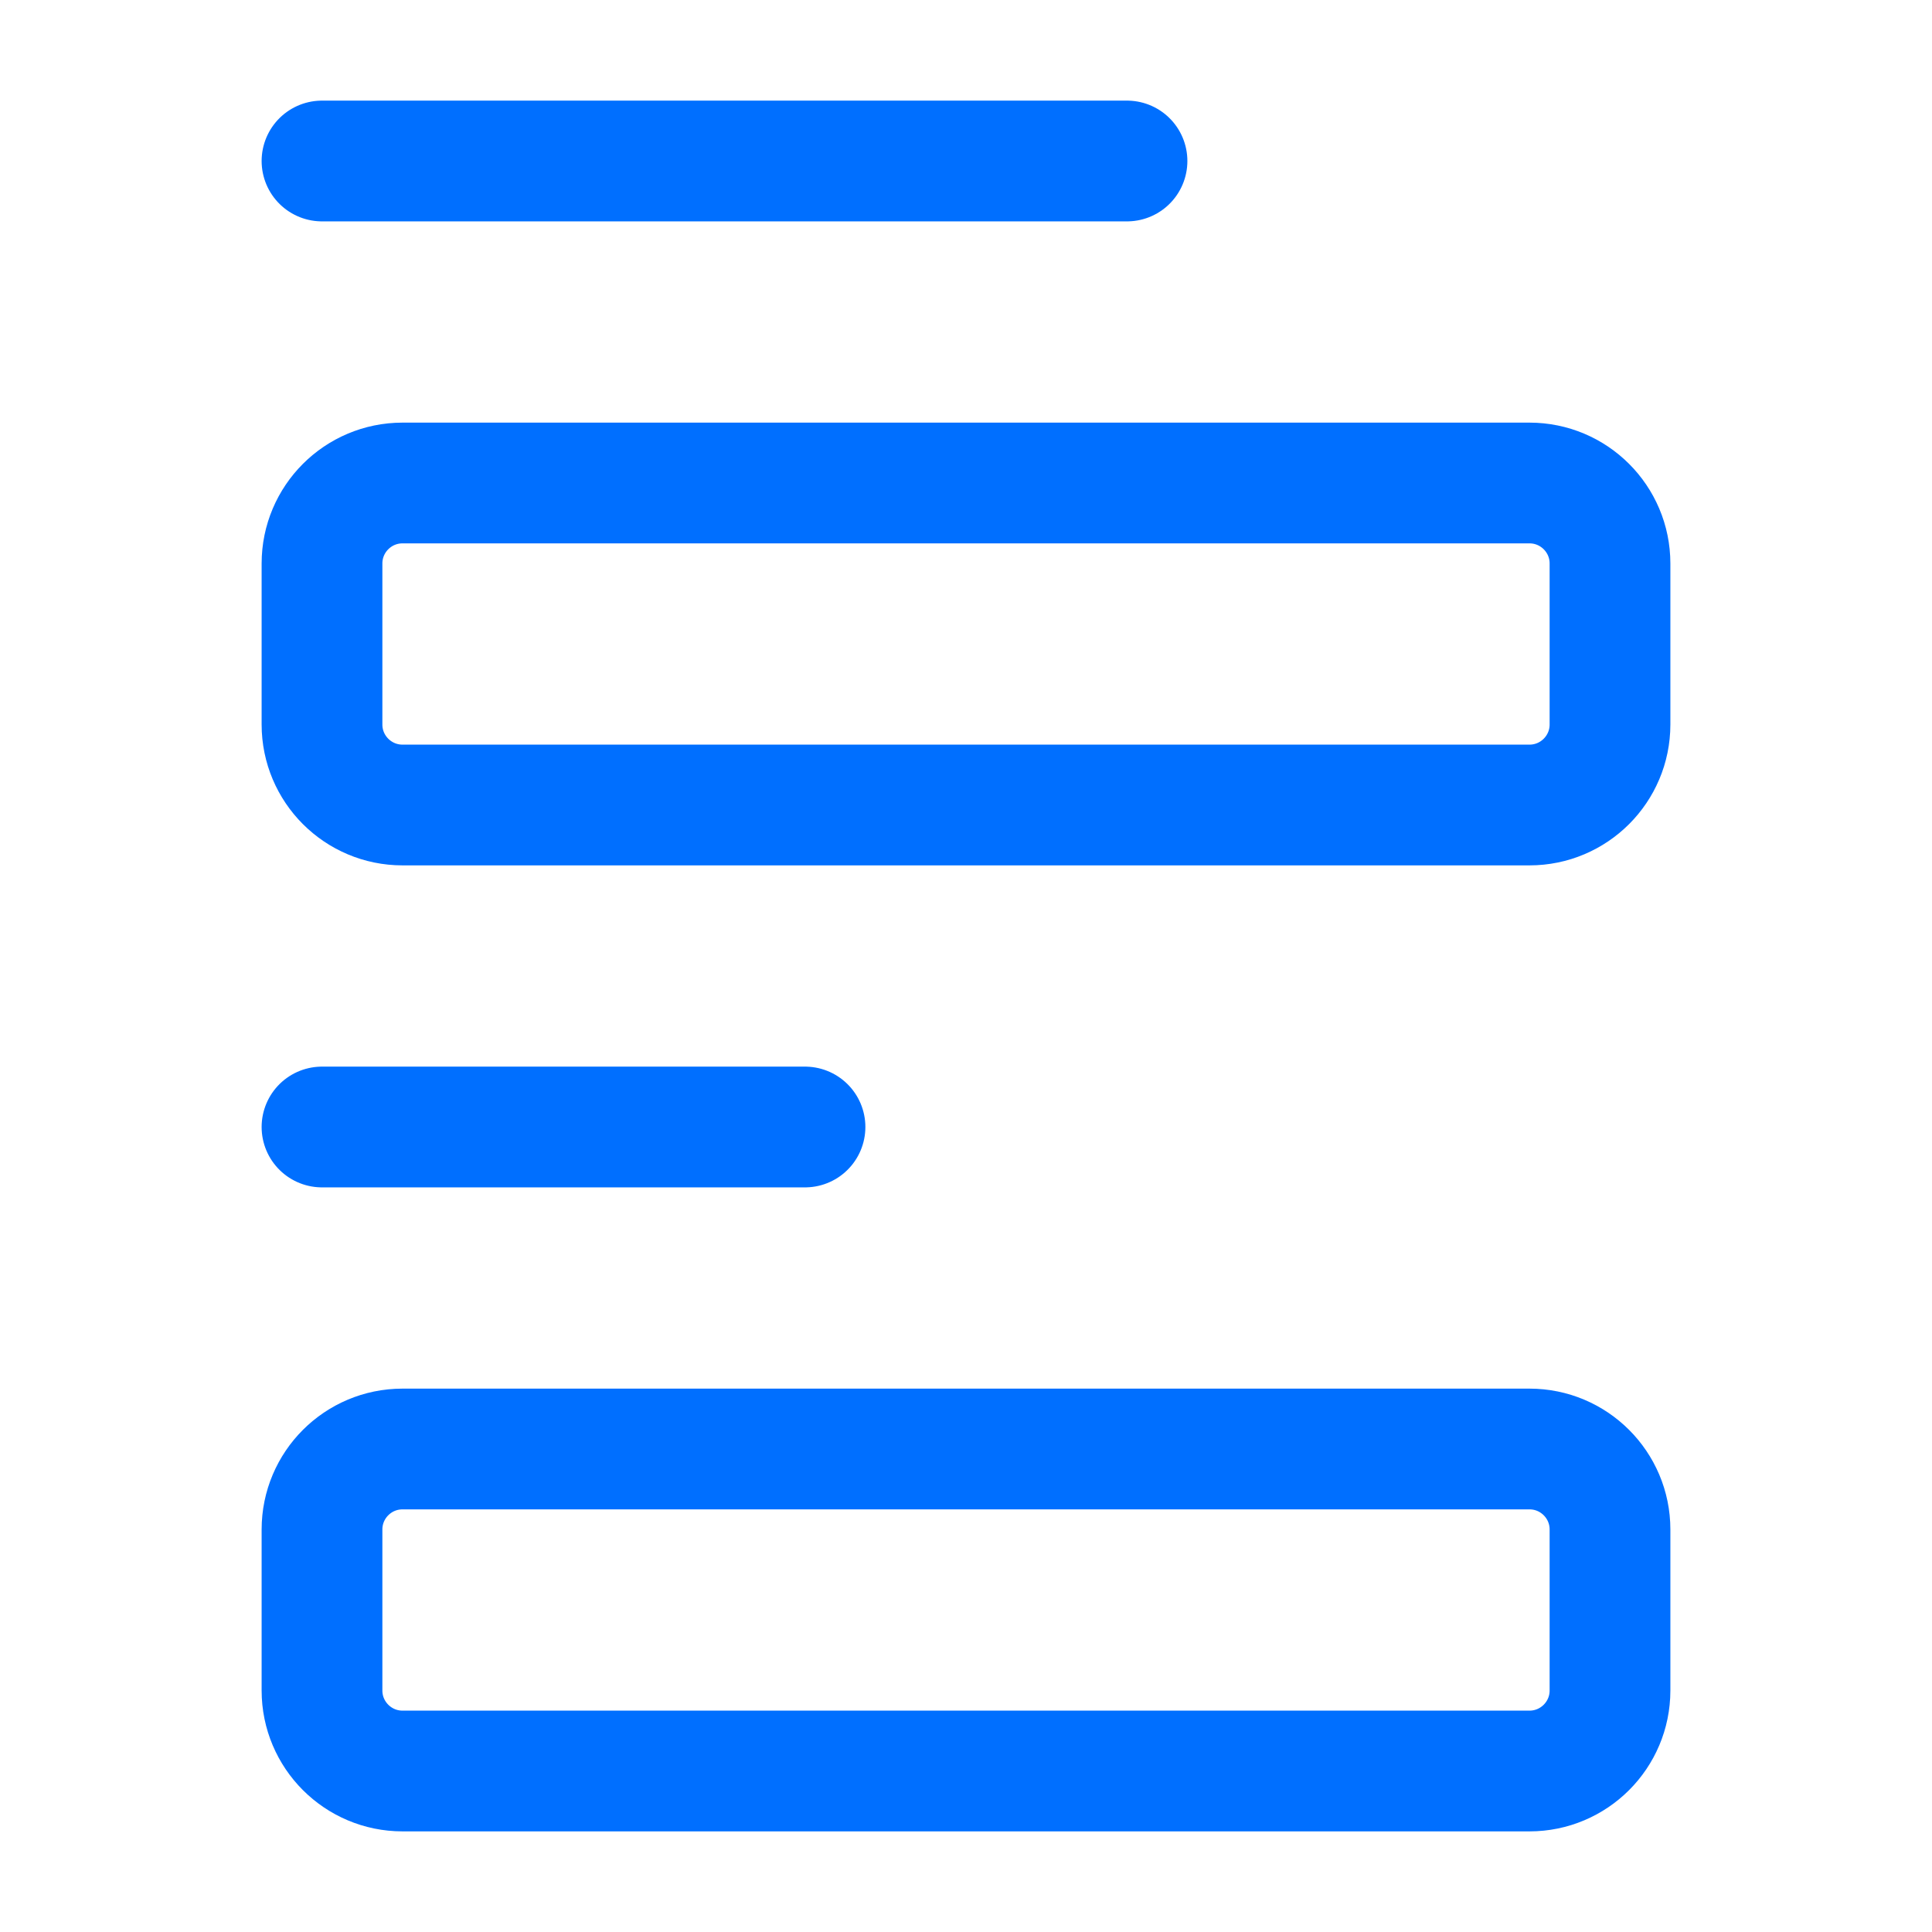
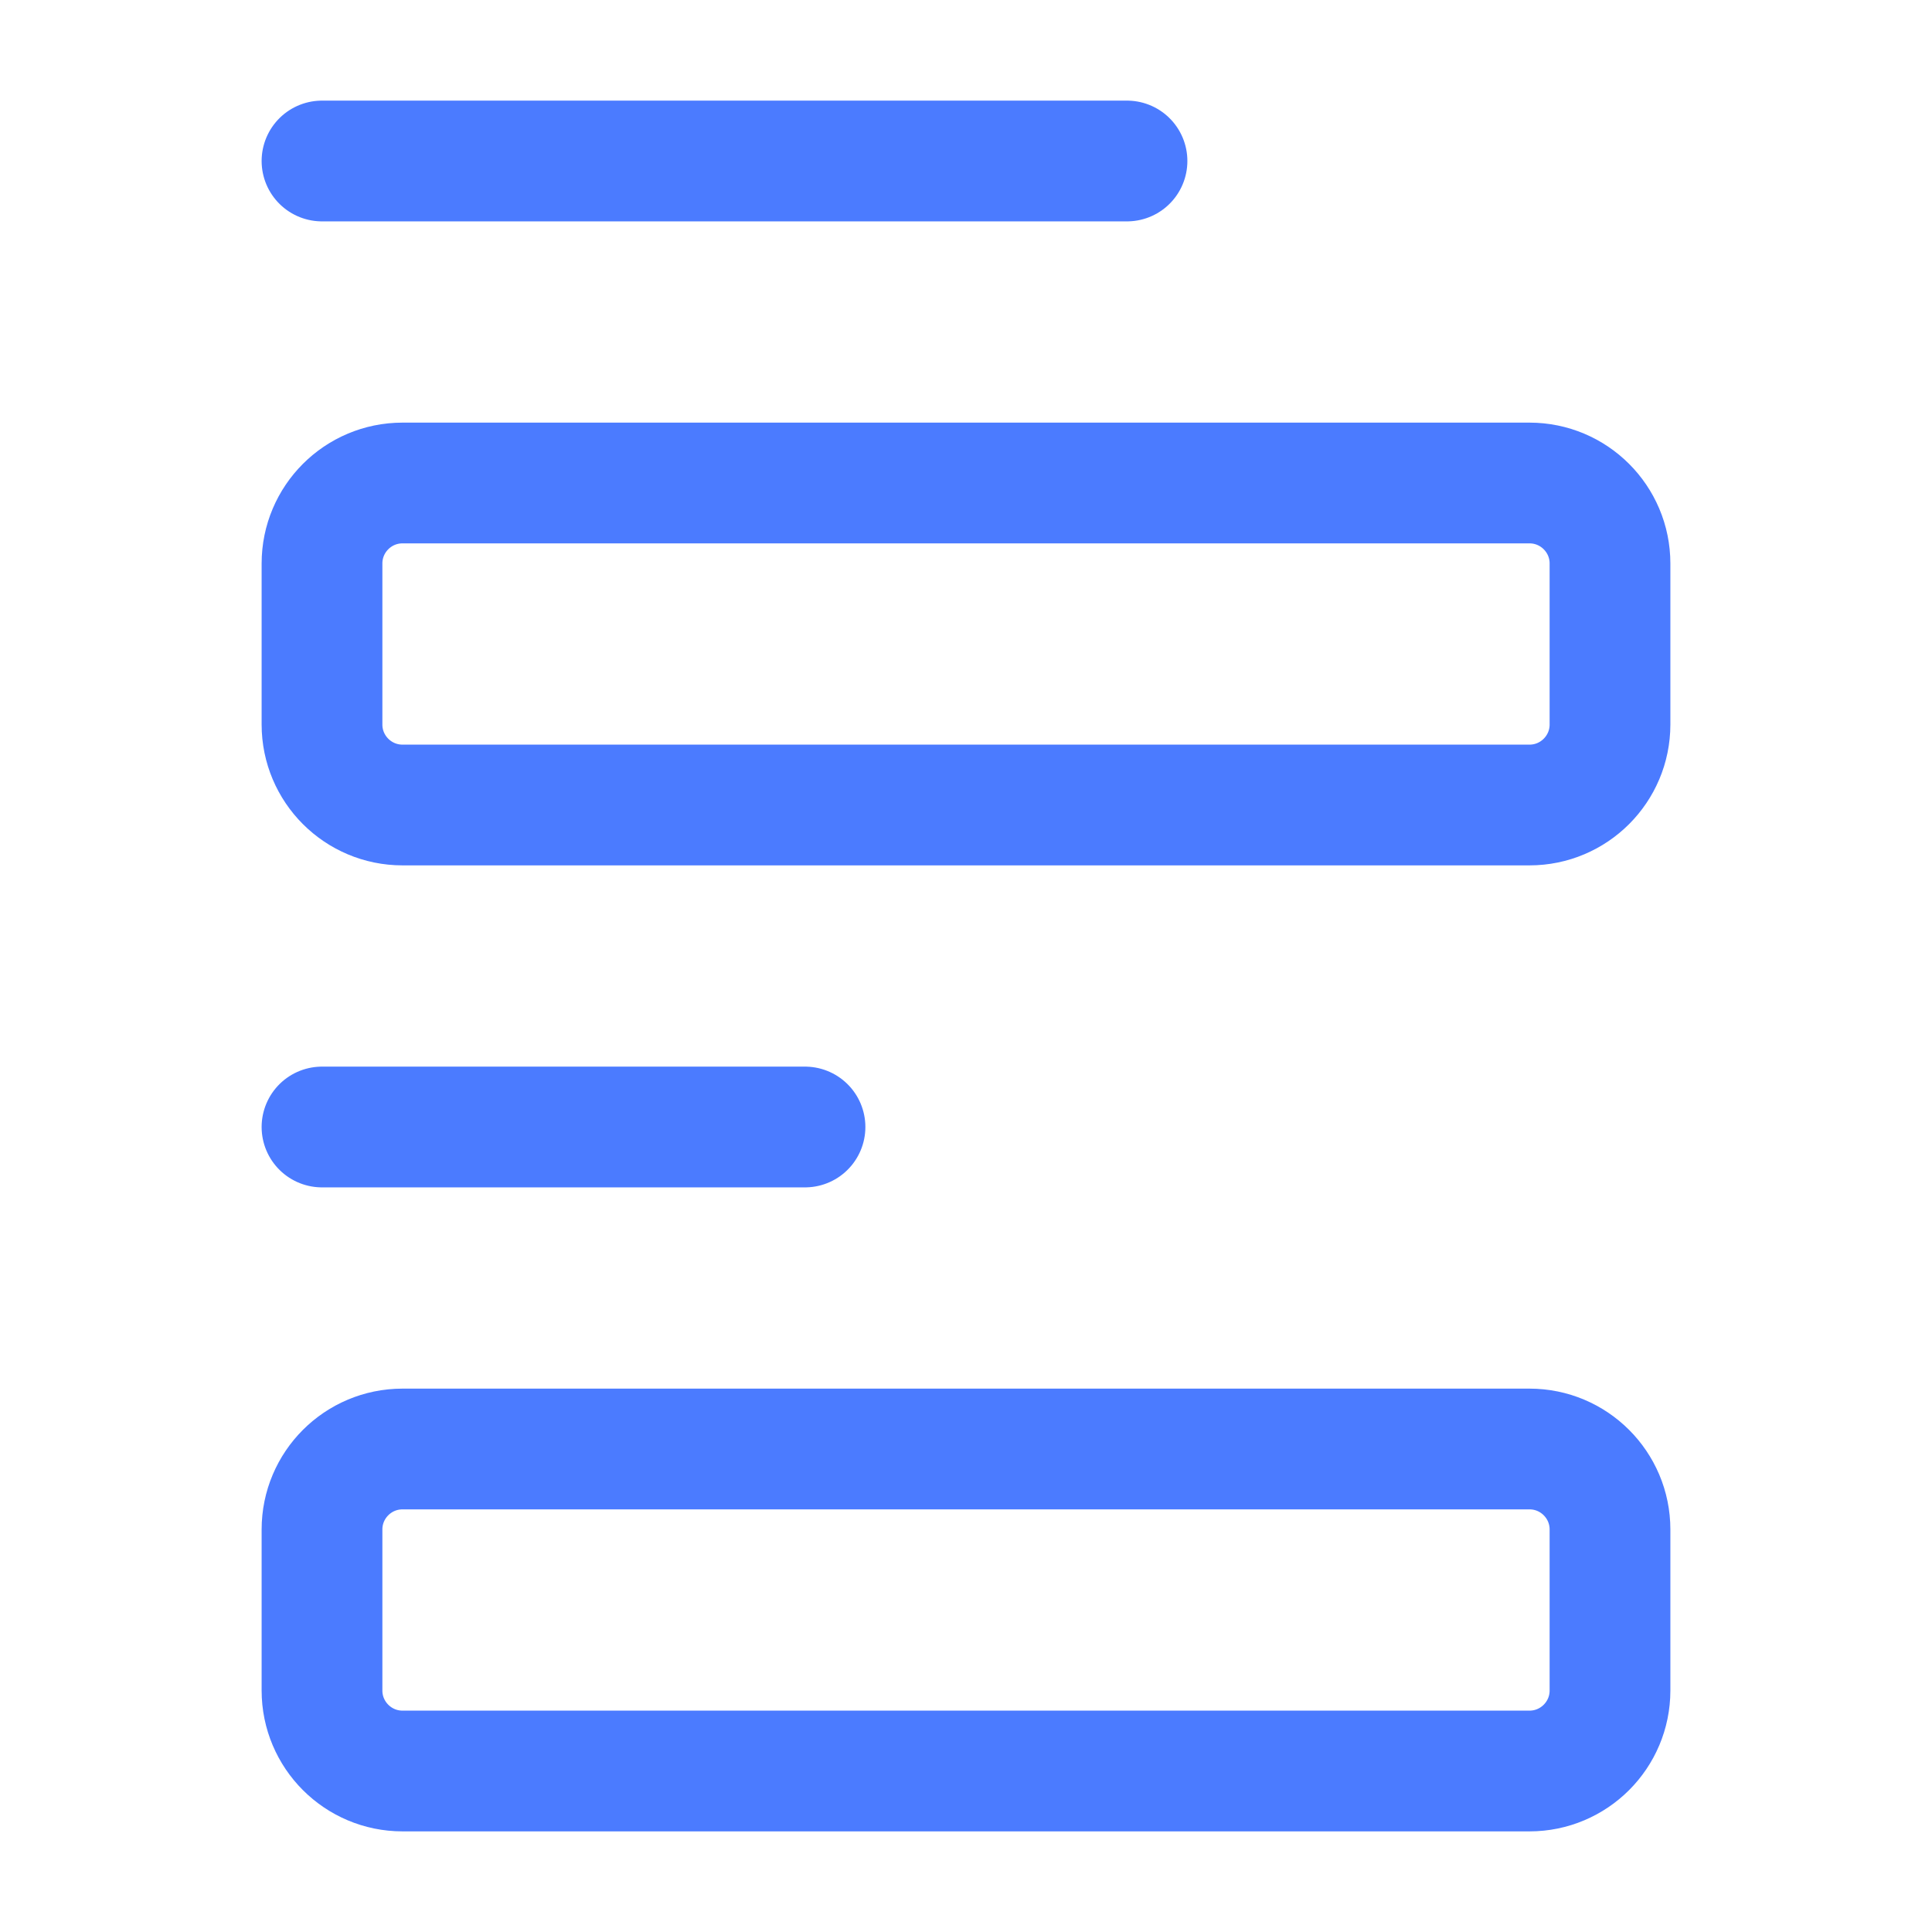
<svg xmlns="http://www.w3.org/2000/svg" width="24" height="24" viewBox="0 0 24 24" fill="none">
-   <path d="M4 14H10" stroke="#006FFF" stroke-width="1.5" stroke-linecap="round" stroke-linejoin="round" />
-   <path d="M4 2H14" stroke="#006FFF" stroke-width="1.5" stroke-linecap="round" stroke-linejoin="round" />
-   <path d="M19 18H5C4.448 18 4 18.448 4 19V21C4 21.552 4.448 22 5 22H19C19.552 22 20 21.552 20 21V19C20 18.448 19.552 18 19 18Z" stroke="#006FFF" stroke-width="1.5" stroke-linecap="round" stroke-linejoin="round" />
-   <path d="M19 6H5C4.448 6 4 6.448 4 7V9C4 9.552 4.448 10 5 10H19C19.552 10 20 9.552 20 9V7C20 6.448 19.552 6 19 6Z" stroke="#006FFF" stroke-width="1.5" stroke-linecap="round" stroke-linejoin="round" />
+   <path d="M4 14H10" stroke="#4B7BFF" stroke-width="1.5" stroke-linecap="round" stroke-linejoin="round" />
+   <path d="M4 2H14" stroke="#4B7BFF" stroke-width="1.5" stroke-linecap="round" stroke-linejoin="round" />
+   <path d="M19 18H5C4.448 18 4 18.448 4 19V21C4 21.552 4.448 22 5 22H19C19.552 22 20 21.552 20 21V19C20 18.448 19.552 18 19 18Z" stroke="#4B7BFF" stroke-width="1.5" stroke-linecap="round" stroke-linejoin="round" />
+   <path d="M19 6H5C4.448 6 4 6.448 4 7V9C4 9.552 4.448 10 5 10H19C19.552 10 20 9.552 20 9V7C20 6.448 19.552 6 19 6Z" stroke="#4B7BFF" stroke-width="1.5" stroke-linecap="round" stroke-linejoin="round" />
</svg>
